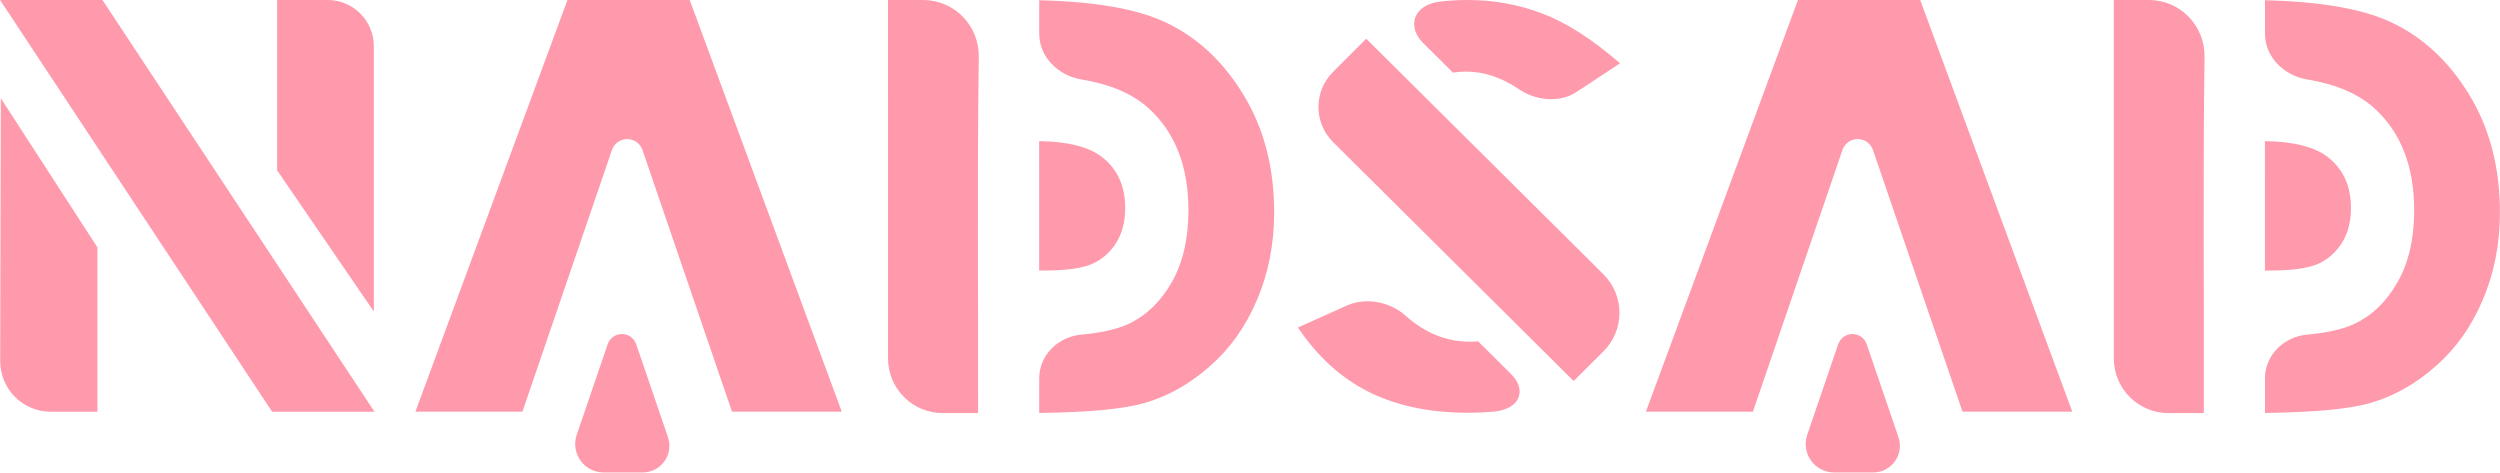
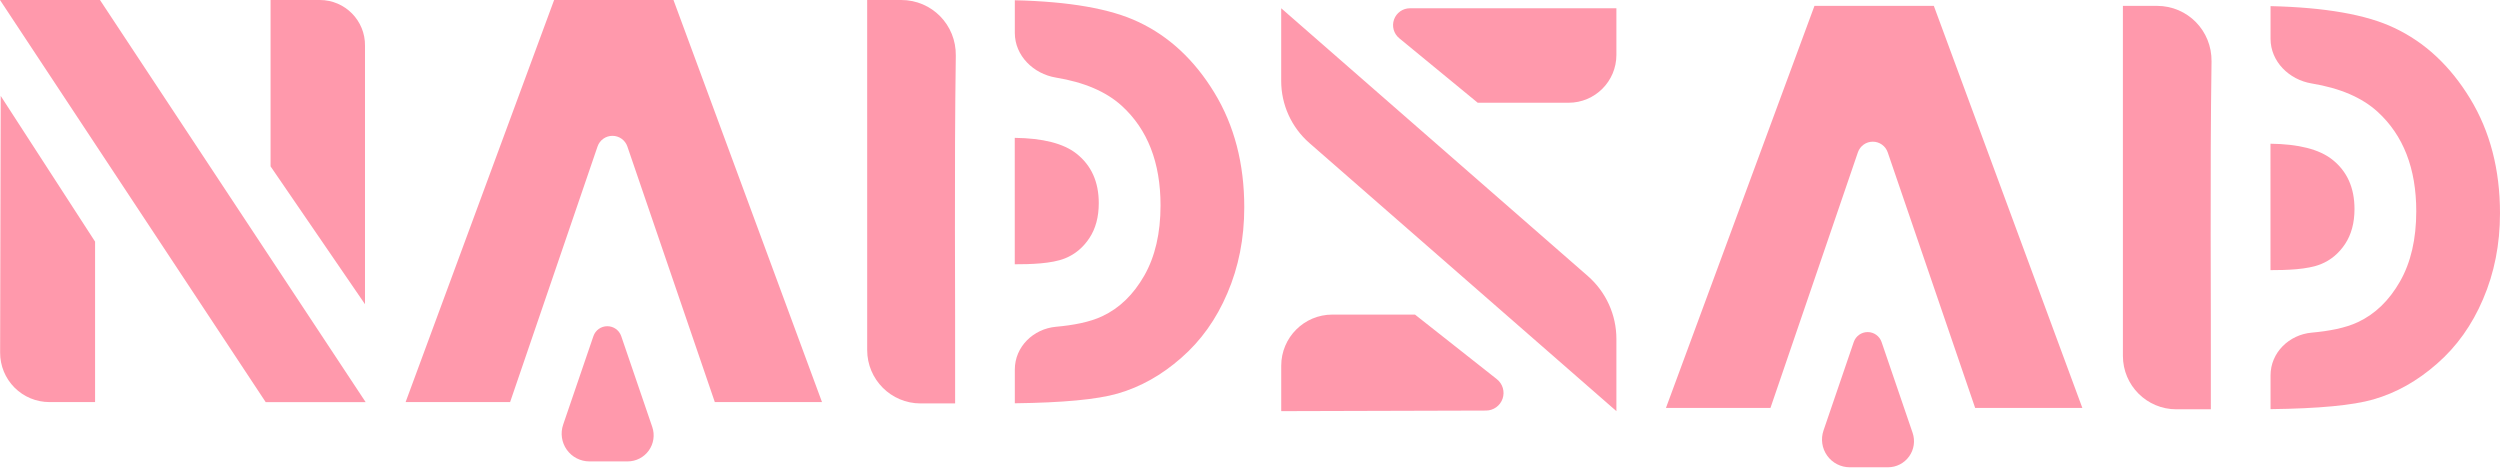
- <svg xmlns="http://www.w3.org/2000/svg" width="38.935mm" height="7.358mm" viewBox="0 0 147.154 27.811" version="1.1" id="svg1" xml:space="preserve">
+ <svg xmlns="http://www.w3.org/2000/svg" width="39.87mm" height="7.452mm" viewBox="0 0 150.69 28.164" version="1.1" id="svg1" xml:space="preserve">
  <defs id="defs1">
    <rect x="7.612" y="13.84" width="871.95" height="348.78" id="rect1" />
    <rect x="7.612" y="13.84" width="871.95" height="348.78" id="rect1-3" />
    <rect x="7.612" y="13.84" width="871.95" height="348.78" id="rect1-2" />
    <rect x="7.612" y="13.84" width="871.95" height="348.78" id="rect1-4" />
    <rect x="7.612" y="13.84" width="871.95" height="348.78" id="rect1-55" />
    <rect x="7.612" y="13.84" width="871.95" height="348.78" id="rect1-5" />
    <rect x="7.612" y="13.84" width="871.95" height="348.78" id="rect1-48" />
    <rect x="7.612" y="13.84" width="871.95" height="348.78" id="rect1-47" />
    <rect x="7.612" y="13.84" width="871.95" height="348.78" id="rect1-4-8" />
+     <rect x="7.612" y="13.84" width="871.95" height="348.78" id="rect1-49" />
+     <rect x="7.612" y="13.84" width="871.95" height="348.78" id="rect1-0" />
+     <rect x="7.612" y="13.84" width="871.95" height="348.78" id="rect1-5-2" />
+     <rect x="7.612" y="13.84" width="871.95" height="348.78" id="rect1-1" />
+     <rect x="7.612" y="13.84" width="871.95" height="348.78" id="rect1-6" />
  </defs>
-   <g id="g4-6" transform="translate(93.14692,-8.064453)">
+   <g id="g4-6" transform="translate(96.68245,-7.7109)">
    <path style="font-weight:bold;font-size:35.159px;font-family:'Century Gothic';-inkscape-font-specification:'Century Gothic, Bold';fill:#ff99ac;stroke-width:1.635" d="m 40.177,8.08 v 1.968 c 0,1.373 1.122,2.469 2.476,2.692 1.707,0.281 3.033,0.848 3.973,1.705 1.557,1.422 2.334,3.421 2.334,6 0,1.675 -0.327,3.086 -0.98,4.232 -0.654,1.146 -1.497,1.962 -2.531,2.447 -0.763,0.362 -1.77,0.545 -2.788,0.636 -1.367,0.123 -2.484,1.203 -2.484,2.577 v 2.035 c 2.885,-0.035 4.956,-0.228 6.199,-0.586 1.379,-0.397 2.655,-1.114 3.832,-2.15 1.189,-1.036 2.116,-2.335 2.781,-3.9 0.677,-1.576 1.018,-3.3 1.018,-5.174 0,-2.634 -0.6,-4.937 -1.801,-6.91 C 51.006,11.68 49.479,10.257 47.625,9.387 45.947,8.589 43.46,8.156 40.177,8.08 Z" id="path4-0" />
    <path style="font-weight:bold;font-size:35.159px;font-family:'Century Gothic';-inkscape-font-specification:'Century Gothic, Bold';fill:#ff99ac;stroke-width:0.876" d="m 40.173,16.373 c 1.695,0.021 2.937,0.336 3.718,0.95 0.898,0.707 1.346,1.702 1.346,2.985 0,0.833 -0.188,1.535 -0.565,2.106 -0.377,0.57 -0.863,0.976 -1.459,1.218 -0.815,0.334 -2.115,0.361 -3.039,0.361 z" id="path5-0" />
    <path style="font-weight:bold;font-size:35.159px;font-family:'Century Gothic';-inkscape-font-specification:'Century Gothic, Bold';fill:#ff99ac;stroke-width:1.596" d="m 31.277,8.064 7.66e-4,21.099 a 3.218,3.218 44.999 0 0 3.218,3.218 h 2.083 c 0.016,-6.989 -0.058,-13.977 0.041,-20.965 0.026,-1.851 -1.439,-3.352 -3.291,-3.352 z" id="text2-2" />
  </g>
-   <g id="g58-8" transform="translate(-17.64418,-8.064453)">
+   <g id="g58-8" transform="translate(-14.10865,-7.7109)">
    <path style="font-weight:bold;font-size:33.512px;font-family:Ebrima;-inkscape-font-specification:'Ebrima, Bold';fill:#ff99ac;stroke-width:1.005" d="m 126.684,27.727 a 0.885,0.885 0 0 0 -0.838,0.598 l -1.824,5.336 a 1.673,1.673 0 0 0 1.582,2.215 h 2.305 a 1.569,1.569 0 0 0 1.484,-2.076 l -1.871,-5.475 a 0.885,0.885 0 0 0 -0.838,-0.598 z" id="path54-5" />
    <path style="font-weight:bold;font-size:33.512px;font-family:Ebrima;-inkscape-font-specification:'Ebrima, Bold';fill:#ff99ac;stroke-width:1.005" d="m 123.477,8.064 -8.951,24.234 h 6.299 l 5.27,-15.406 a 0.95,0.95 0 0 1 1.797,0 l 5.271,15.406 h 6.461 L 130.672,8.064 Z" id="path33-3" />
  </g>
-   <g id="g2" transform="translate(69.63988,-7.221099)" style="fill:#ff99ac;fill-opacity:1">
-     <path id="text1" style="font-style:normal;font-variant:normal;font-weight:bold;font-stretch:normal;font-size:37.319px;font-family:'Century Gothic';-inkscape-font-specification:'Century Gothic, Bold';font-variant-ligatures:normal;font-variant-caps:normal;font-variant-numeric:normal;font-variant-east-asian:normal;fill:#ff99ac;fill-opacity:1;stroke-width:1.059" d="m 14.451,8.368 c -0.486,0 -0.954,0.037 -1.404,0.11 -1.362,0.223 -1.689,1.71 -0.857,2.819 l 1.519,2.024 c 0.208,-0.046 0.431,-0.07 0.669,-0.07 0.906,0 1.801,0.402 2.686,1.206 0.847,0.77 2.056,0.948 2.915,0.189 l 2.217,-1.961 C 20.787,11.046 19.475,9.917 18.261,9.298 17.058,8.678 15.788,8.368 14.451,8.368 Z M 5.832,30.708 c 1.008,2.004 2.218,3.476 3.627,4.411 1.421,0.935 3.085,1.403 4.993,1.403 0.46,0 0.903,-0.025 1.33,-0.076 1.329,-0.158 1.694,-1.473 0.889,-2.548 l -1.685,-2.246 c -0.138,0.014 -0.279,0.023 -0.425,0.023 -1.192,0 -2.286,-0.599 -3.282,-1.797 -0.744,-0.895 -1.973,-1.268 -2.971,-0.665 z" transform="scale(1.158764,0.8629887)" />
-     <path id="rect2-1" style="fill:#ff99ac;fill-opacity:1;stroke-width:0.822" d="m 0.854,14.337 -2.767,0.01 a 2.936,2.936 134.9 0 0 -2.926,2.936 l 7.5e-4,19.953 2.464,4.33e-4 a 3.227,3.227 135.006 0 0 3.228,-3.227 z" transform="matrix(0.7095516,-0.7046535,0.7095516,0.7046535,0,0)" />
+   <g id="g1" transform="translate(77.22515,0.4975362)">
+     <path style="font-weight:bold;font-size:33.333px;font-family:Sans;-inkscape-font-specification:'Sans, Bold';white-space:pre;fill:#ff99ac;fill-opacity:1;stroke:none;stroke-width:0.92;stroke-opacity:1" d="m 12.345,24.249 -12.343,0.035 v -2.738 A 3.082,3.082 135 0 1 3.084,18.464 h 4.981 l 4.934,3.893 a 1.06,1.06 109.057 0 1 -0.654,1.892 z" id="path3" />
+     <path style="font-weight:bold;font-size:33.333px;font-family:Sans;-inkscape-font-specification:'Sans, Bold';white-space:pre;fill:#ff99ac;fill-opacity:1;stroke:none;stroke-width:0.91;stroke-opacity:1" d="M 17.322,5.695 H 11.846 L 7.114,1.805 A 1.018,1.018 109.713 0 1 7.76,7.0078675e-4 H 20.205 V 2.813 A 2.883,2.883 135 0 1 17.322,5.695 Z" id="path1" />
+     <path style="font-weight:bold;font-size:33.333px;font-family:Sans;-inkscape-font-specification:'Sans, Bold';white-space:pre;fill:#ff99ac;fill-opacity:1;stroke:none;stroke-width:0.958;stroke-opacity:1" d="M 20.205,24.284 1.701,8.124 A 4.969,4.969 65.565 0 1 0,4.381 V 0 l 18.484,16.142 a 5.03,5.03 65.565 0 1 1.721,3.789 z" id="text1" />
  </g>
  <g id="g4" transform="translate(20.99234,-8.064453)">
    <path style="font-weight:bold;font-size:35.159px;font-family:'Century Gothic';-inkscape-font-specification:'Century Gothic, Bold';fill:#ff99ac;stroke-width:1.635" d="m 40.177,8.08 v 1.968 c 0,1.373 1.122,2.469 2.476,2.692 1.707,0.281 3.033,0.848 3.973,1.705 1.557,1.422 2.334,3.421 2.334,6 0,1.675 -0.327,3.086 -0.98,4.232 -0.654,1.146 -1.497,1.962 -2.531,2.447 -0.763,0.362 -1.77,0.545 -2.788,0.636 -1.367,0.123 -2.484,1.203 -2.484,2.577 v 2.035 c 2.885,-0.035 4.956,-0.228 6.199,-0.586 1.379,-0.397 2.655,-1.114 3.832,-2.15 1.189,-1.036 2.116,-2.335 2.781,-3.9 0.677,-1.576 1.018,-3.3 1.018,-5.174 0,-2.634 -0.6,-4.937 -1.801,-6.91 C 51.006,11.68 49.479,10.257 47.625,9.387 45.947,8.589 43.46,8.156 40.177,8.08 Z" id="path4" />
    <path style="font-weight:bold;font-size:35.159px;font-family:'Century Gothic';-inkscape-font-specification:'Century Gothic, Bold';fill:#ff99ac;stroke-width:0.876" d="m 40.173,16.373 c 1.695,0.021 2.937,0.336 3.718,0.95 0.898,0.707 1.346,1.702 1.346,2.985 0,0.833 -0.188,1.535 -0.565,2.106 -0.377,0.57 -0.863,0.976 -1.459,1.218 -0.815,0.334 -2.115,0.361 -3.039,0.361 z" id="path5" />
    <path style="font-weight:bold;font-size:35.159px;font-family:'Century Gothic';-inkscape-font-specification:'Century Gothic, Bold';fill:#ff99ac;stroke-width:1.596" d="m 31.277,8.064 7.66e-4,21.099 a 3.218,3.218 44.999 0 0 3.218,3.218 h 2.083 c 0.016,-6.989 -0.058,-13.977 0.041,-20.965 0.026,-1.851 -1.439,-3.352 -3.291,-3.352 z" id="text2" />
  </g>
  <g id="g58" transform="translate(-89.19336,-7.666706)">
    <path style="font-weight:bold;font-size:33.512px;font-family:Ebrima;-inkscape-font-specification:'Ebrima, Bold';fill:#ff99ac;stroke-width:1.005" d="m 125.8,27.329 a 0.885,0.885 0 0 0 -0.838,0.598 l -1.824,5.336 a 1.673,1.673 0 0 0 1.582,2.215 h 2.305 a 1.569,1.569 0 0 0 1.484,-2.076 l -1.871,-5.475 a 0.885,0.885 0 0 0 -0.838,-0.598 z" id="path54" />
    <path style="font-weight:bold;font-size:33.512px;font-family:Ebrima;-inkscape-font-specification:'Ebrima, Bold';fill:#ff99ac;stroke-width:1.005" d="m 122.593,7.667 -8.951,24.234 h 6.299 l 5.27,-15.406 a 0.95,0.95 0 0 1 1.797,0 l 5.271,15.406 h 6.461 L 129.788,7.667 Z" id="path33" />
  </g>
  <g id="g54" transform="translate(-7.494141,-8.064453)">
    <path style="font-weight:bold;font-size:33.512px;font-family:Ebrima;-inkscape-font-specification:'Ebrima, Bold';fill:#ff99ac;stroke-width:1.005" d="M 23.803,8.064 V 18.092 l 5.692,8.309 V 10.824 C 29.516,9.307 28.291,8.065 26.773,8.064 Z" id="path32" />
    <path style="font-weight:bold;font-size:33.512px;font-family:Ebrima;-inkscape-font-specification:'Ebrima, Bold';fill:#ff99ac;stroke-width:1.005" d="M 7.494,8.064 23.508,32.301 h 6.025 L 13.52,8.064 Z" id="path31" />
    <path style="font-weight:bold;font-size:33.512px;font-family:Ebrima;-inkscape-font-specification:'Ebrima, Bold';fill:#ff99ac;stroke-width:1.005" d="m 7.537,13.846 -0.035,15.475 a 2.972,2.972 0 0 0 2.971,2.979 h 2.752 v -9.672 z" id="path41" />
  </g>
</svg>
